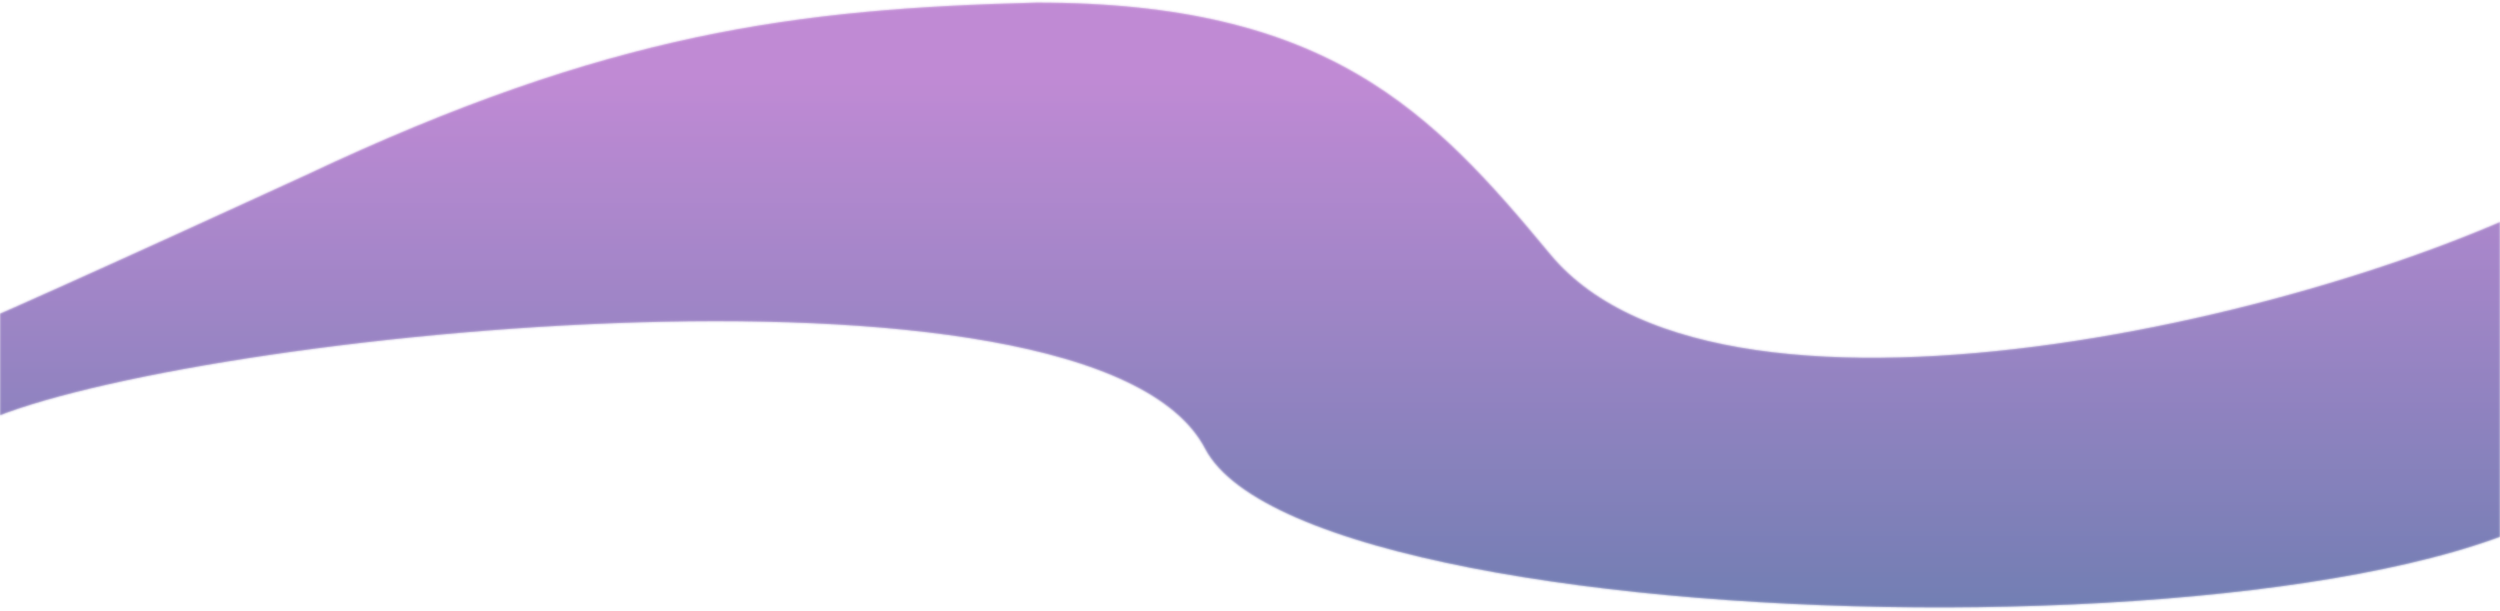
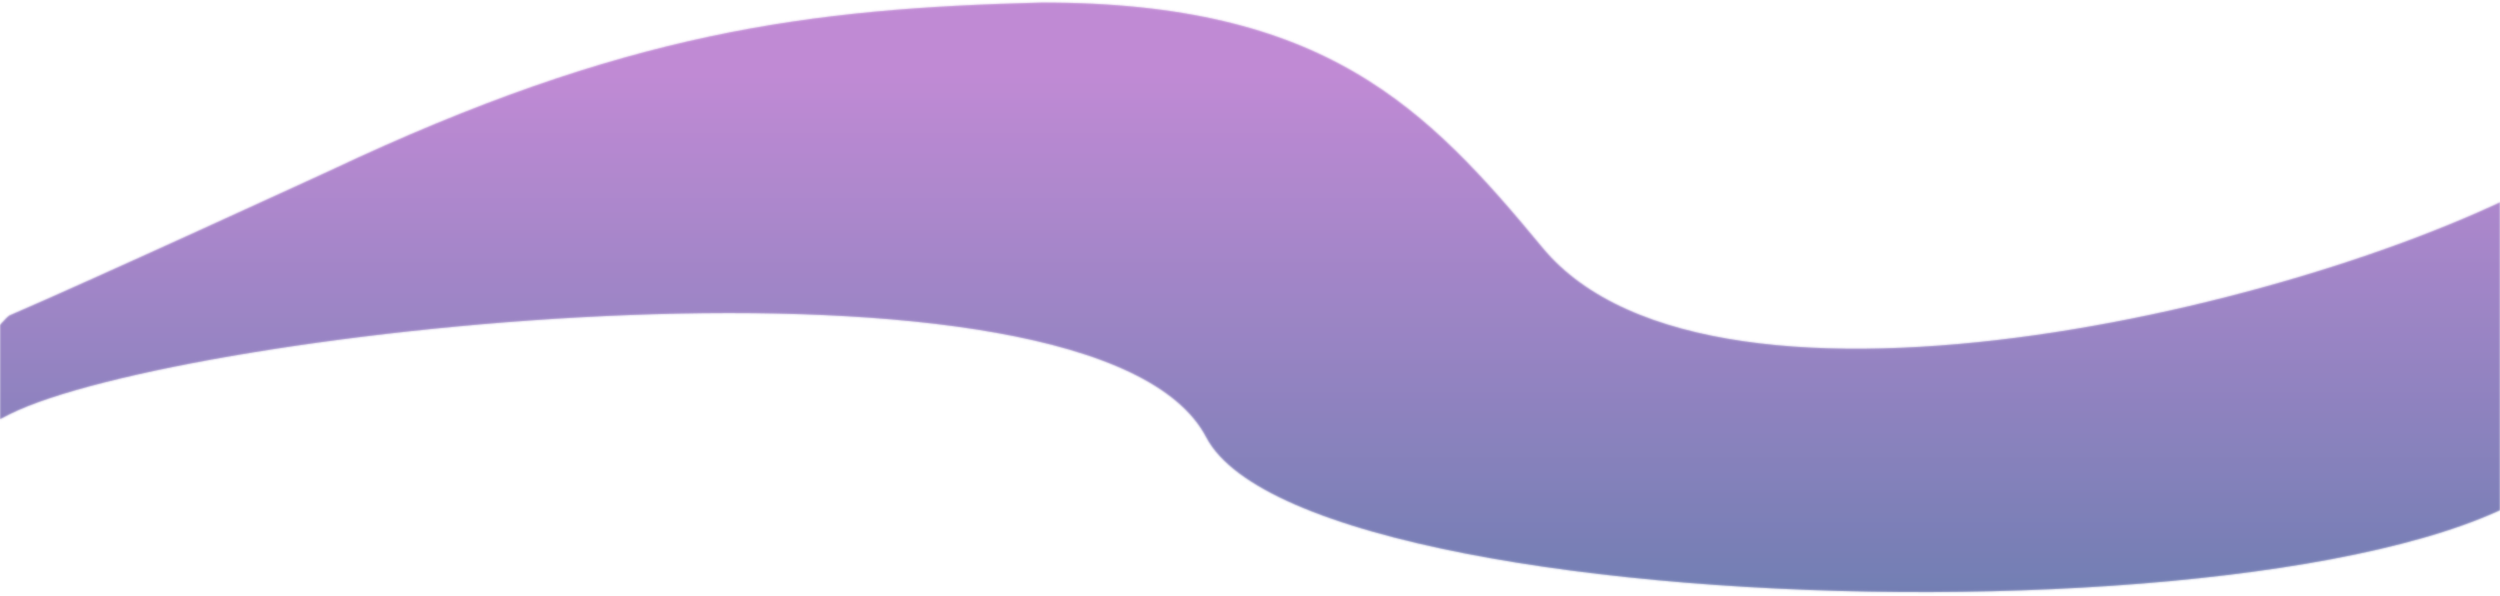
- <svg xmlns="http://www.w3.org/2000/svg" width="1920" height="469" viewBox="0 0 1920 469" fill="none">
+ <svg xmlns="http://www.w3.org/2000/svg" width="2100" height="500" viewBox="0 0 1920 469" fill="none">
  <g filter="url(#filter0_f_121_1243)">
    <path d="M2013.5 332C2111.46 270.26 2016.01 190.29 1995.67 132.889C1820.67 236.889 1325.67 357.997 1190.67 195.388C1099.08 84.802 1019.56 1.804 795.823 2C613.087 6.731 468.168 24.388 235.168 134.388C235.168 134.388 46.08 221.279 -17.331 248.499C-28.419 255.491 -91.059 343.5 -54.857 343.5C-28.857 343.5 -84.528 360.043 -17.331 326.388C115.669 259.778 838.646 178.5 925.5 344.5C1010 506 1999.5 512.5 2013.5 332Z" fill="url(#paint0_linear_121_1243)" fill-opacity="0.9" />
    <path d="M2013.5 332C2111.46 270.26 2016.01 190.29 1995.67 132.889C1820.67 236.889 1325.67 357.997 1190.67 195.388C1099.08 84.802 1019.56 1.804 795.823 2C613.087 6.731 468.168 24.388 235.168 134.388C235.168 134.388 46.08 221.279 -17.331 248.499C-28.419 255.491 -91.059 343.5 -54.857 343.5C-28.857 343.5 -84.528 360.043 -17.331 326.388C115.669 259.778 838.646 178.5 925.5 344.5C1010 506 1999.5 512.5 2013.5 332Z" fill="#BEBCBC" fill-opacity="0.25" />
  </g>
  <defs>
    <filter id="filter0_f_121_1243" x="-68" y="0" width="2126.94" height="468.51" filterUnits="userSpaceOnUse" color-interpolation-filters="sRGB">
      <feFlood flood-opacity="0" result="BackgroundImageFix" />
      <feBlend mode="normal" in="SourceGraphic" in2="BackgroundImageFix" result="shape" />
      <feGaussianBlur stdDeviation="1" result="effect1_foregroundBlur_121_1243" />
    </filter>
    <linearGradient id="paint0_linear_121_1243" x1="1015.12" y1="2" x2="1015.12" y2="472.746" gradientUnits="userSpaceOnUse">
      <stop offset="0.12" stop-color="#BB6BD9" />
      <stop offset="1" stop-color="#4659A7" />
    </linearGradient>
  </defs>
</svg>
